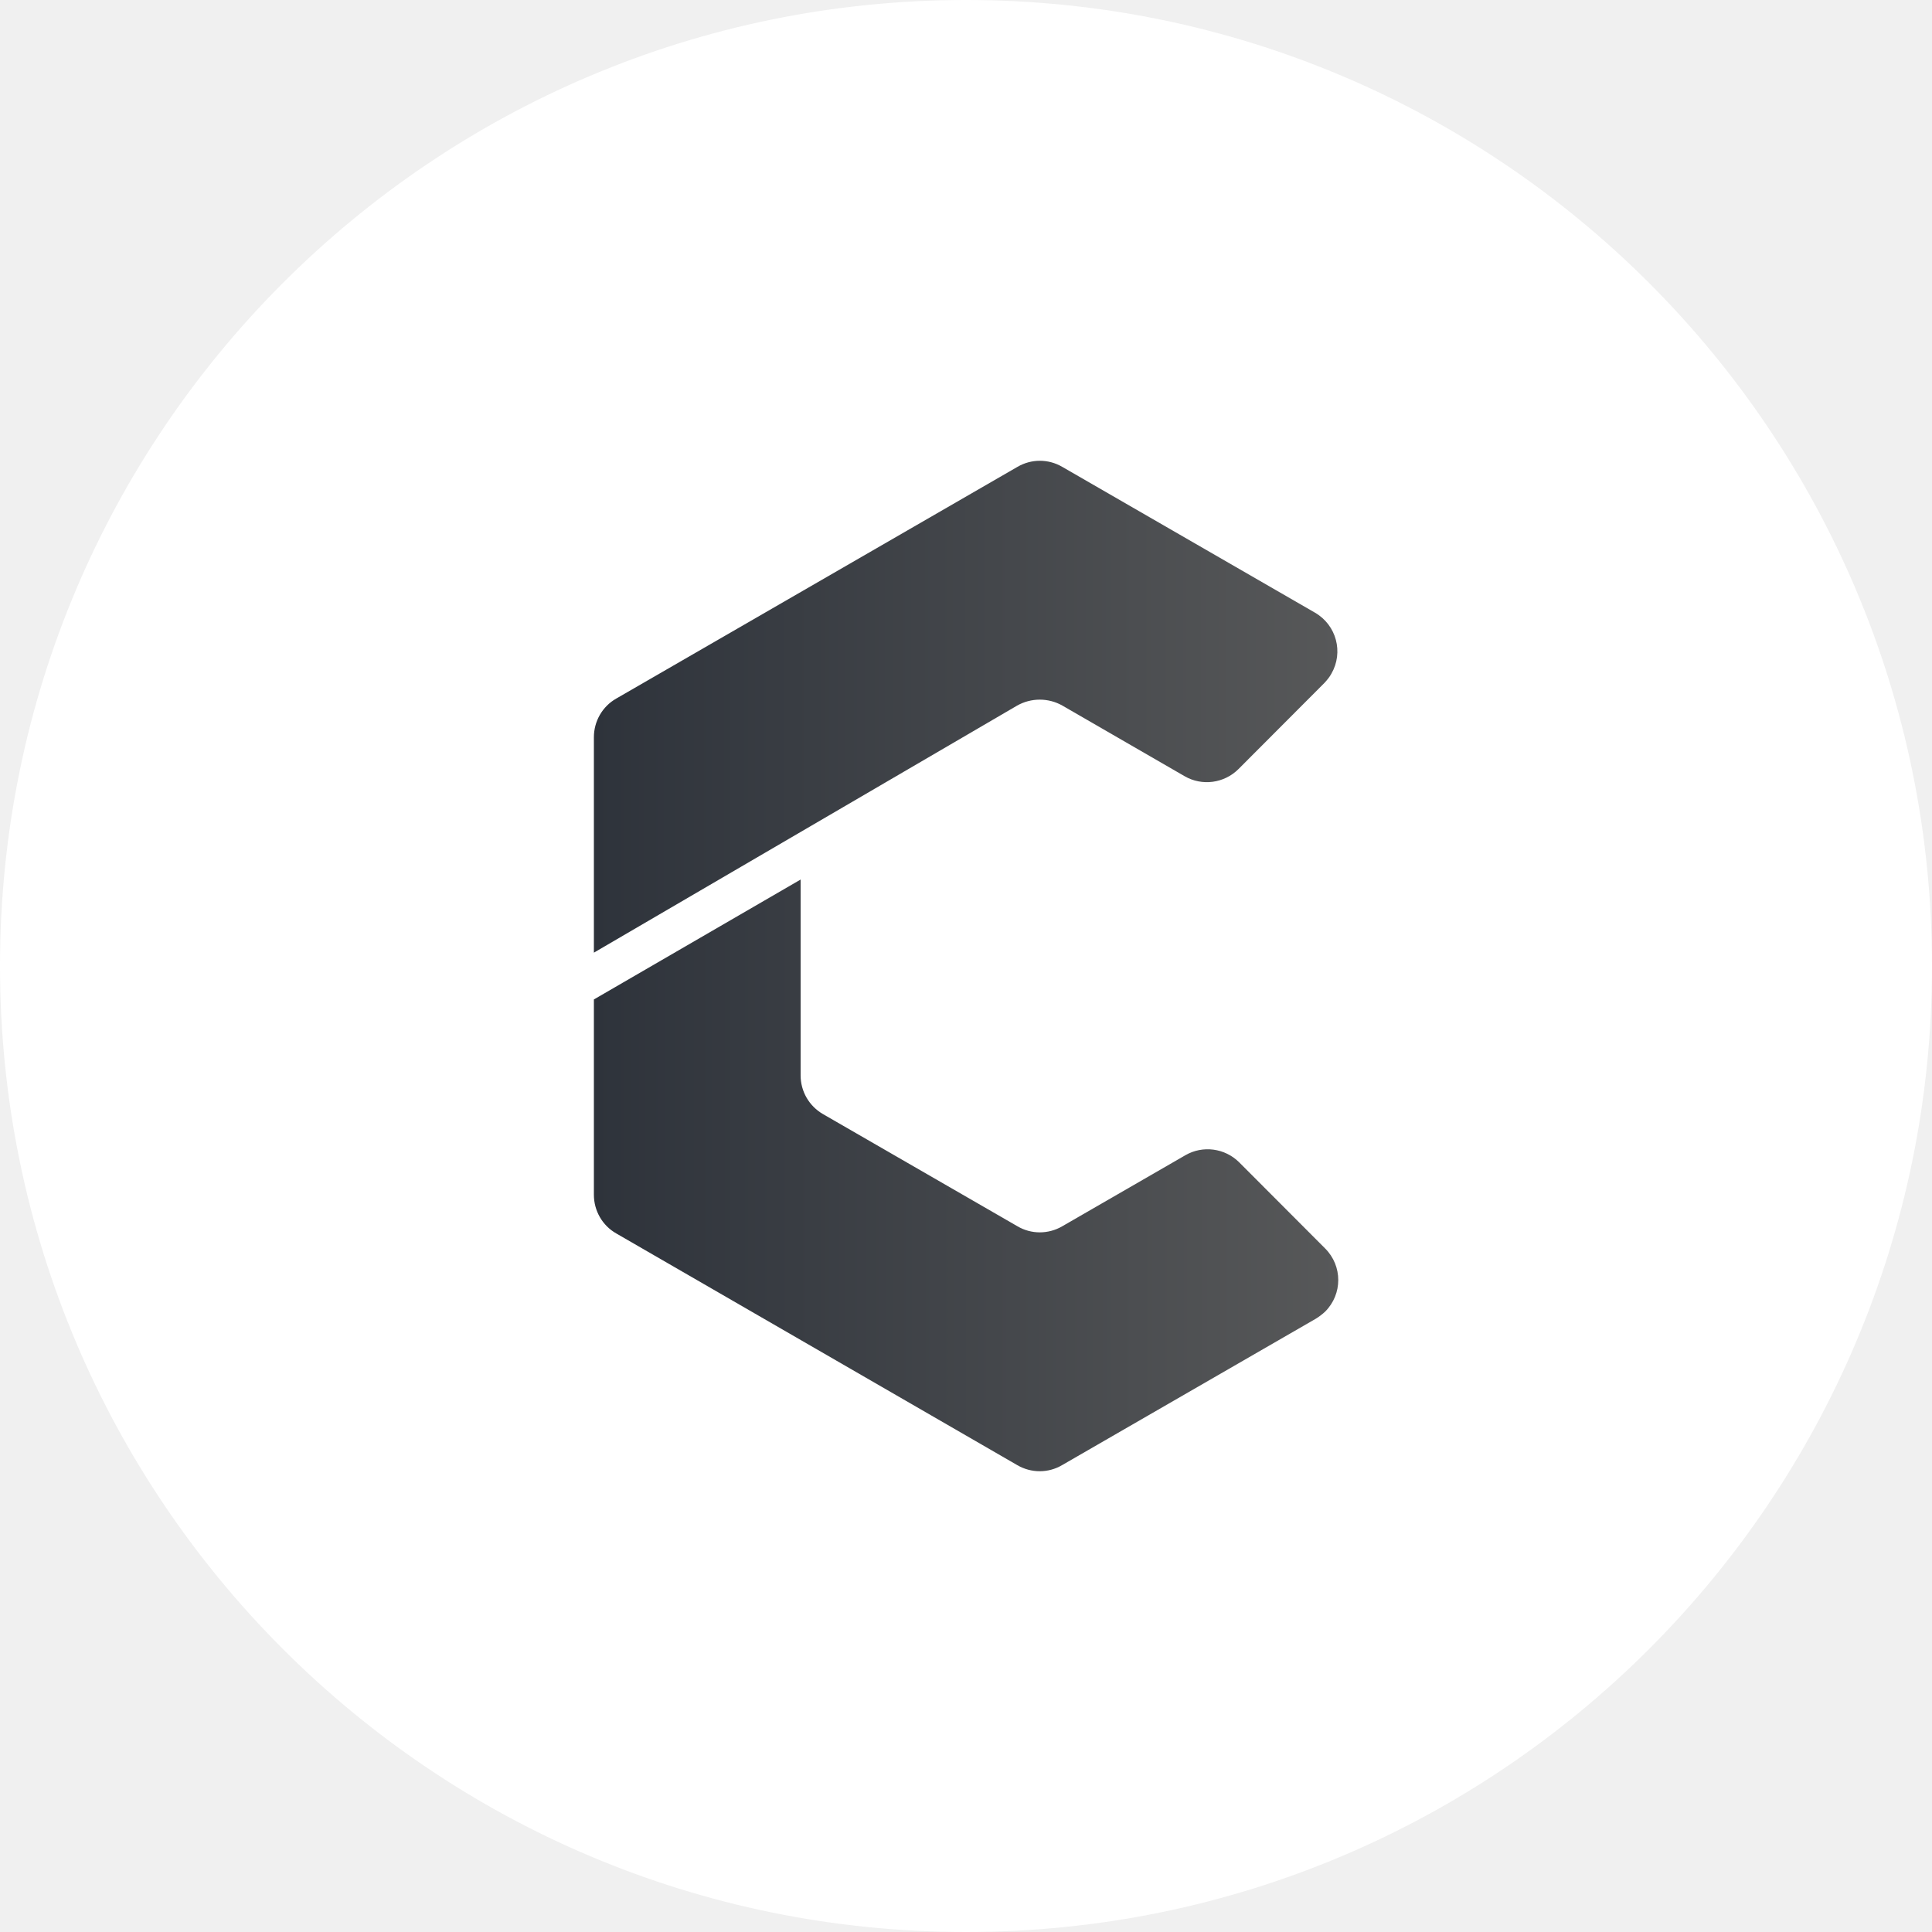
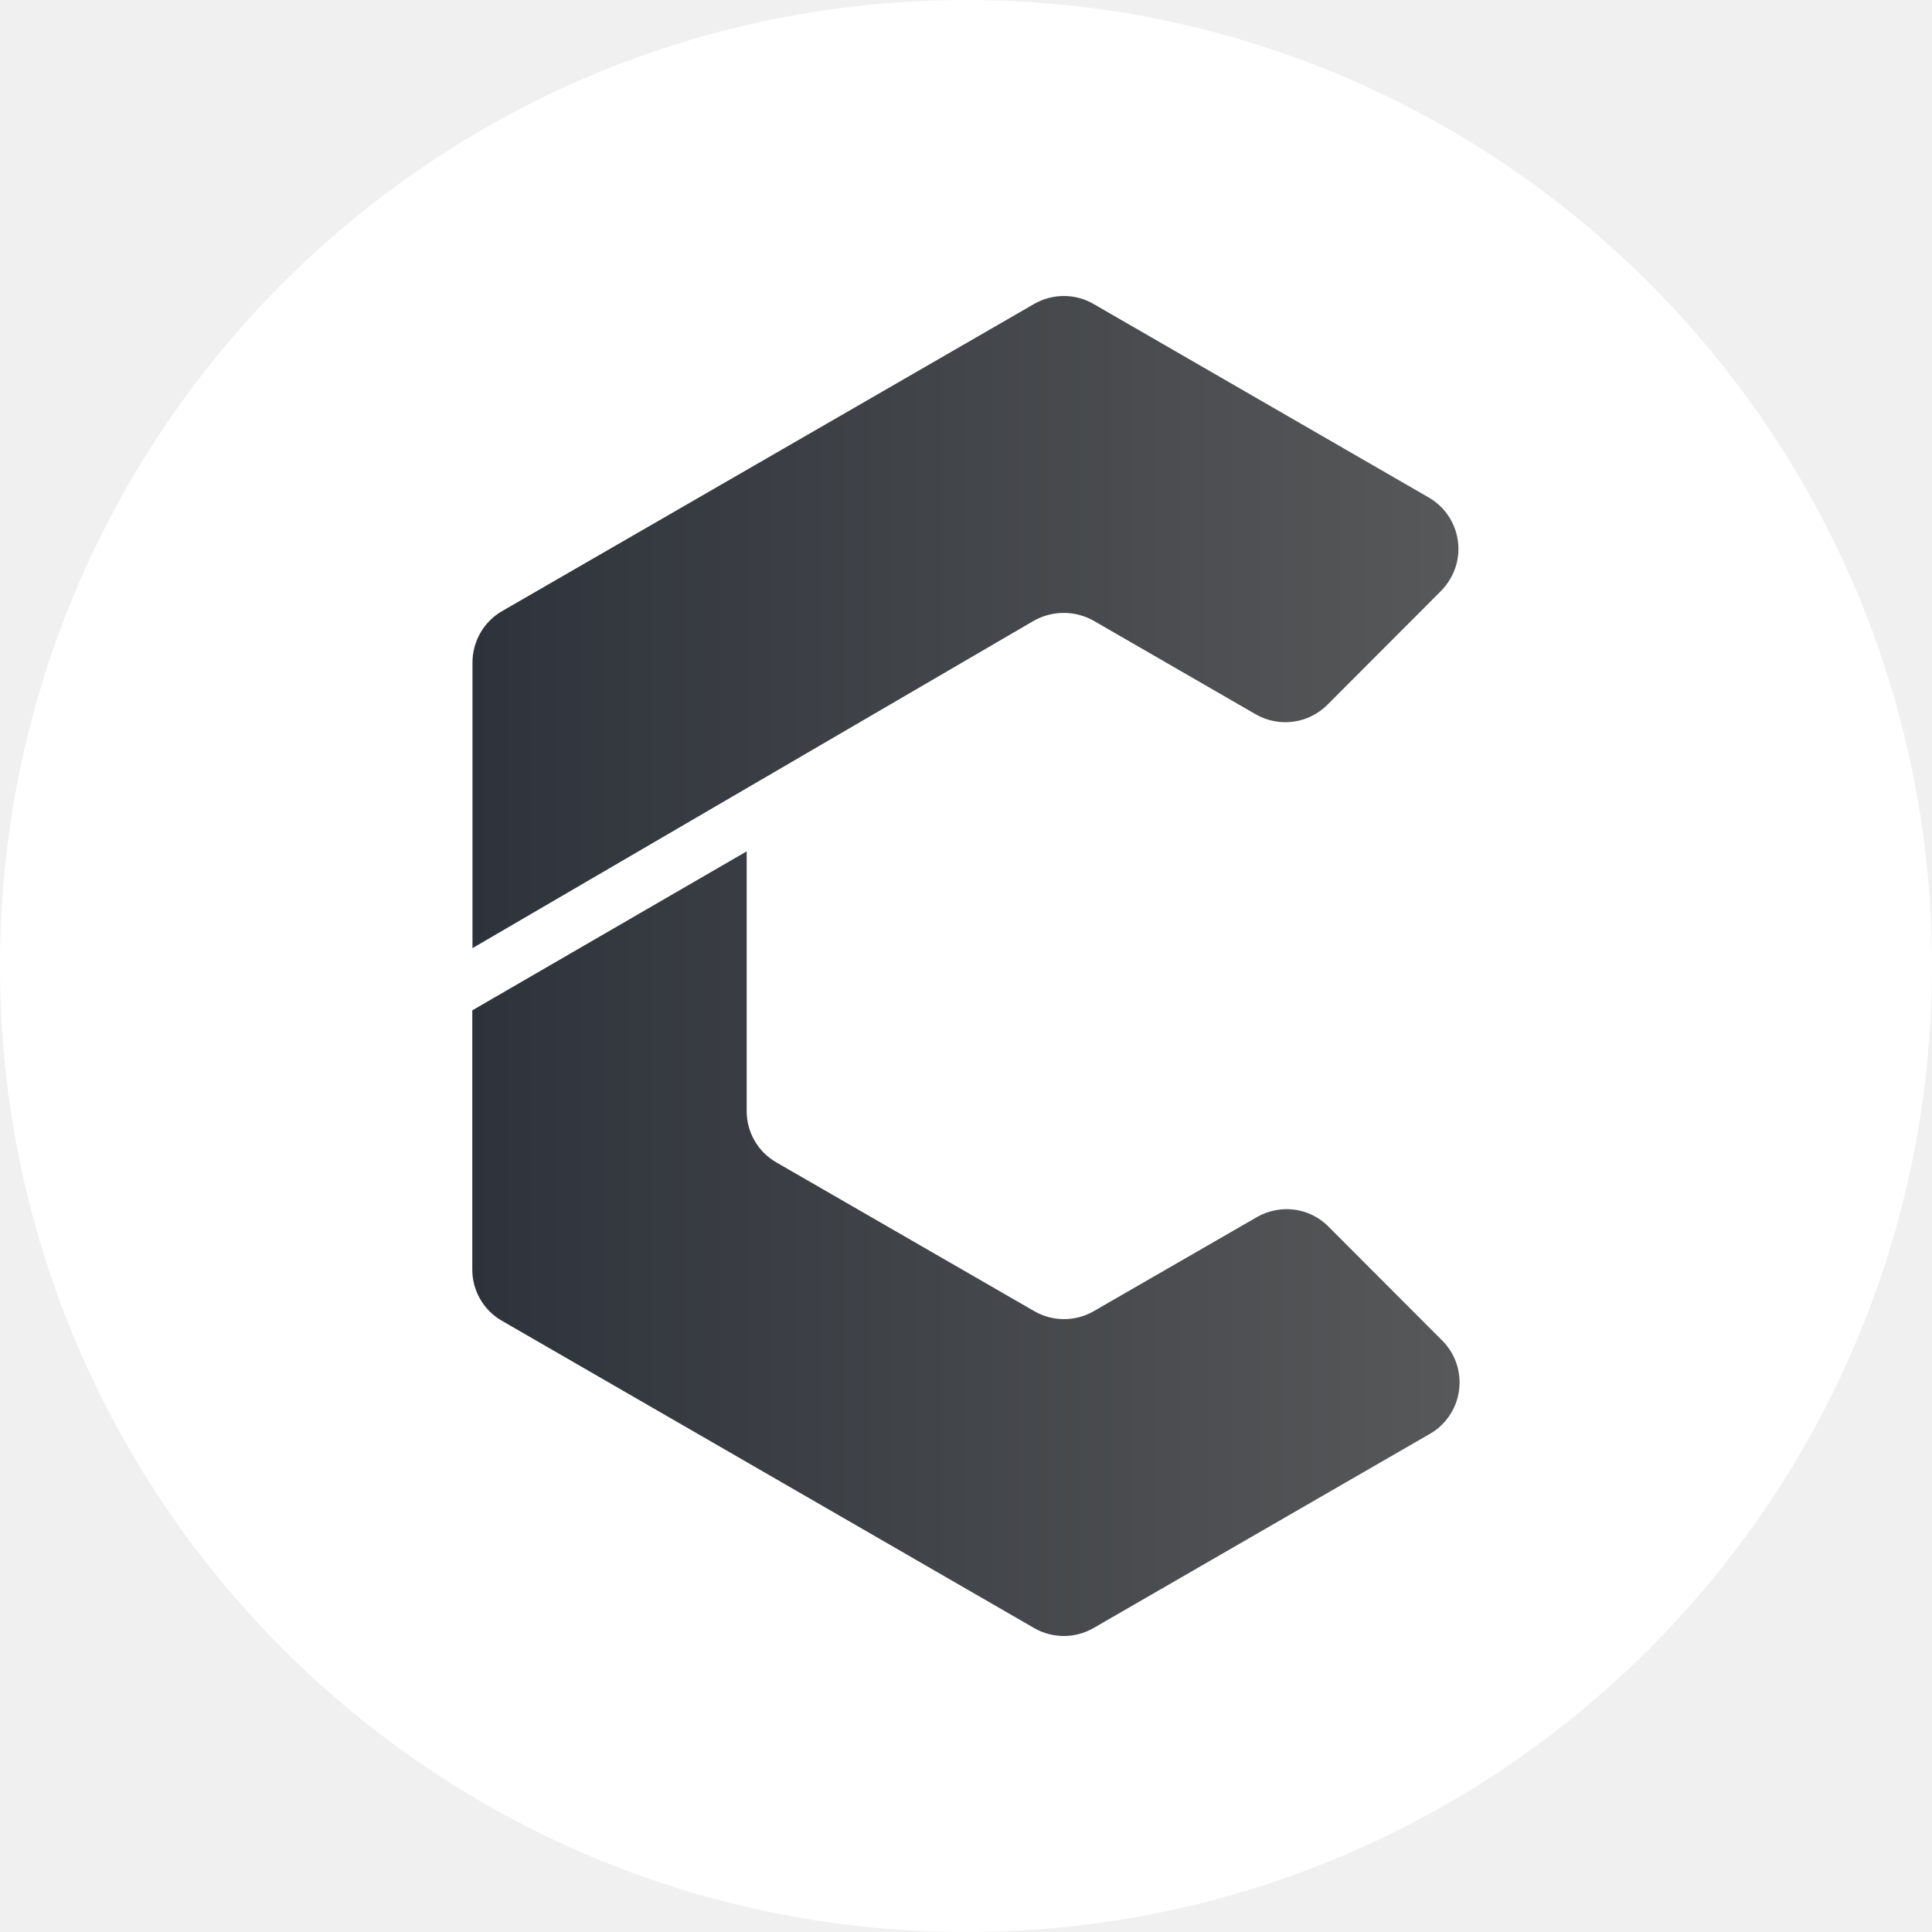
<svg xmlns="http://www.w3.org/2000/svg" version="1.1" id="tucen_1" x="0px" y="0px" viewBox="0 0 1028 1028" style="enable-background:new 0 0 1028 1028;" xml:space="preserve">
  <style type="text/css">
	.st0{fill:#FFFFFF;}
	.st1{fill:url(#SVGID_1_);}
	.st2{fill:url(#SVGID_2_);}
</style>
  <circle class="st0" cx="514" cy="514" r="514" />
  <g>
-     <linearGradient id="SVGID_1_" gradientUnits="userSpaceOnUse" x1="316" y1="376.046" x2="711.53" y2="376.046">
+     <linearGradient id="SVGID_1_" gradientUnits="userSpaceOnUse" x1="251.364" y1="331.01" x2="776.02" y2="331.01">
      <stop offset="0" style="stop-color:#2E333B" />
      <stop offset="1" style="stop-color:#575859" />
    </linearGradient>
-     <path class="st1" d="M327.9,371.7l213.5-123.3c7.4-4.3,16.4-4.3,23.8,0l134.5,77.6c11.4,6.6,15.3,21.1,8.7,32.5   c-1,1.8-2.3,3.4-3.7,4.9L659,409.2c-7.6,7.6-19.4,9.2-28.7,3.8l-64.9-37.5c-7.5-4.3-16.8-4.3-24.3,0L316,506.9V392.3   C316,383.8,320.5,375.9,327.9,371.7z" />
-     <linearGradient id="SVGID_2_" gradientUnits="userSpaceOnUse" x1="316" y1="625.384" x2="711.978" y2="625.384">
+     <path class="st1" d="M267.1,325.2l283.2-163.5c9.8-5.6,21.8-5.6,31.5,0l178.4,103c15.1,8.7,20.3,28,11.6,43.1   c-1.4,2.4-3,4.5-4.9,6.5L706.3,375c-10.1,10.1-25.7,12.2-38.1,5.1l-86.1-49.7c-10-5.7-22.2-5.7-32.2,0L251.4,504.5v-152   C251.4,341.3,257.4,330.8,267.1,325.2z" />
+     <linearGradient id="SVGID_2_" gradientUnits="userSpaceOnUse" x1="251.364" y1="661.746" x2="776.614" y2="661.746">
      <stop offset="0" style="stop-color:#2E333B" />
      <stop offset="1" style="stop-color:#575859" />
    </linearGradient>
-     <path class="st2" d="M700.1,701.7l-135,77.9c-7.3,4.3-16.4,4.3-23.8,0L327.9,656.3c-7.4-4.2-11.9-12.1-11.9-20.6V531.8L426,468   v104.2c0,8.5,4.5,16.3,11.9,20.6l103.5,59.7c7.3,4.3,16.4,4.3,23.8,0l65.5-37.8c9.3-5.4,21.1-3.8,28.7,3.8l45.7,45.8   c9.3,9.3,9.3,24.3,0,33.6C703.6,699.3,701.9,700.6,700.1,701.7z" />
+     <path class="st2" d="M760.9,762.9L581.8,866.3c-9.7,5.6-21.8,5.6-31.5,0L267.1,702.8c-9.8-5.6-15.8-16-15.8-27.3V537.6L397.3,453   v138.2c0,11.3,6,21.7,15.8,27.3l137.3,79.2c9.7,5.6,21.8,5.6,31.5,0l86.9-50.1c12.4-7.1,28-5.1,38,5l60.6,60.7   c12.3,12.3,12.3,32.3,0,44.6C765.5,759.9,763.3,761.5,760.9,762.9z" />
  </g>
</svg>
